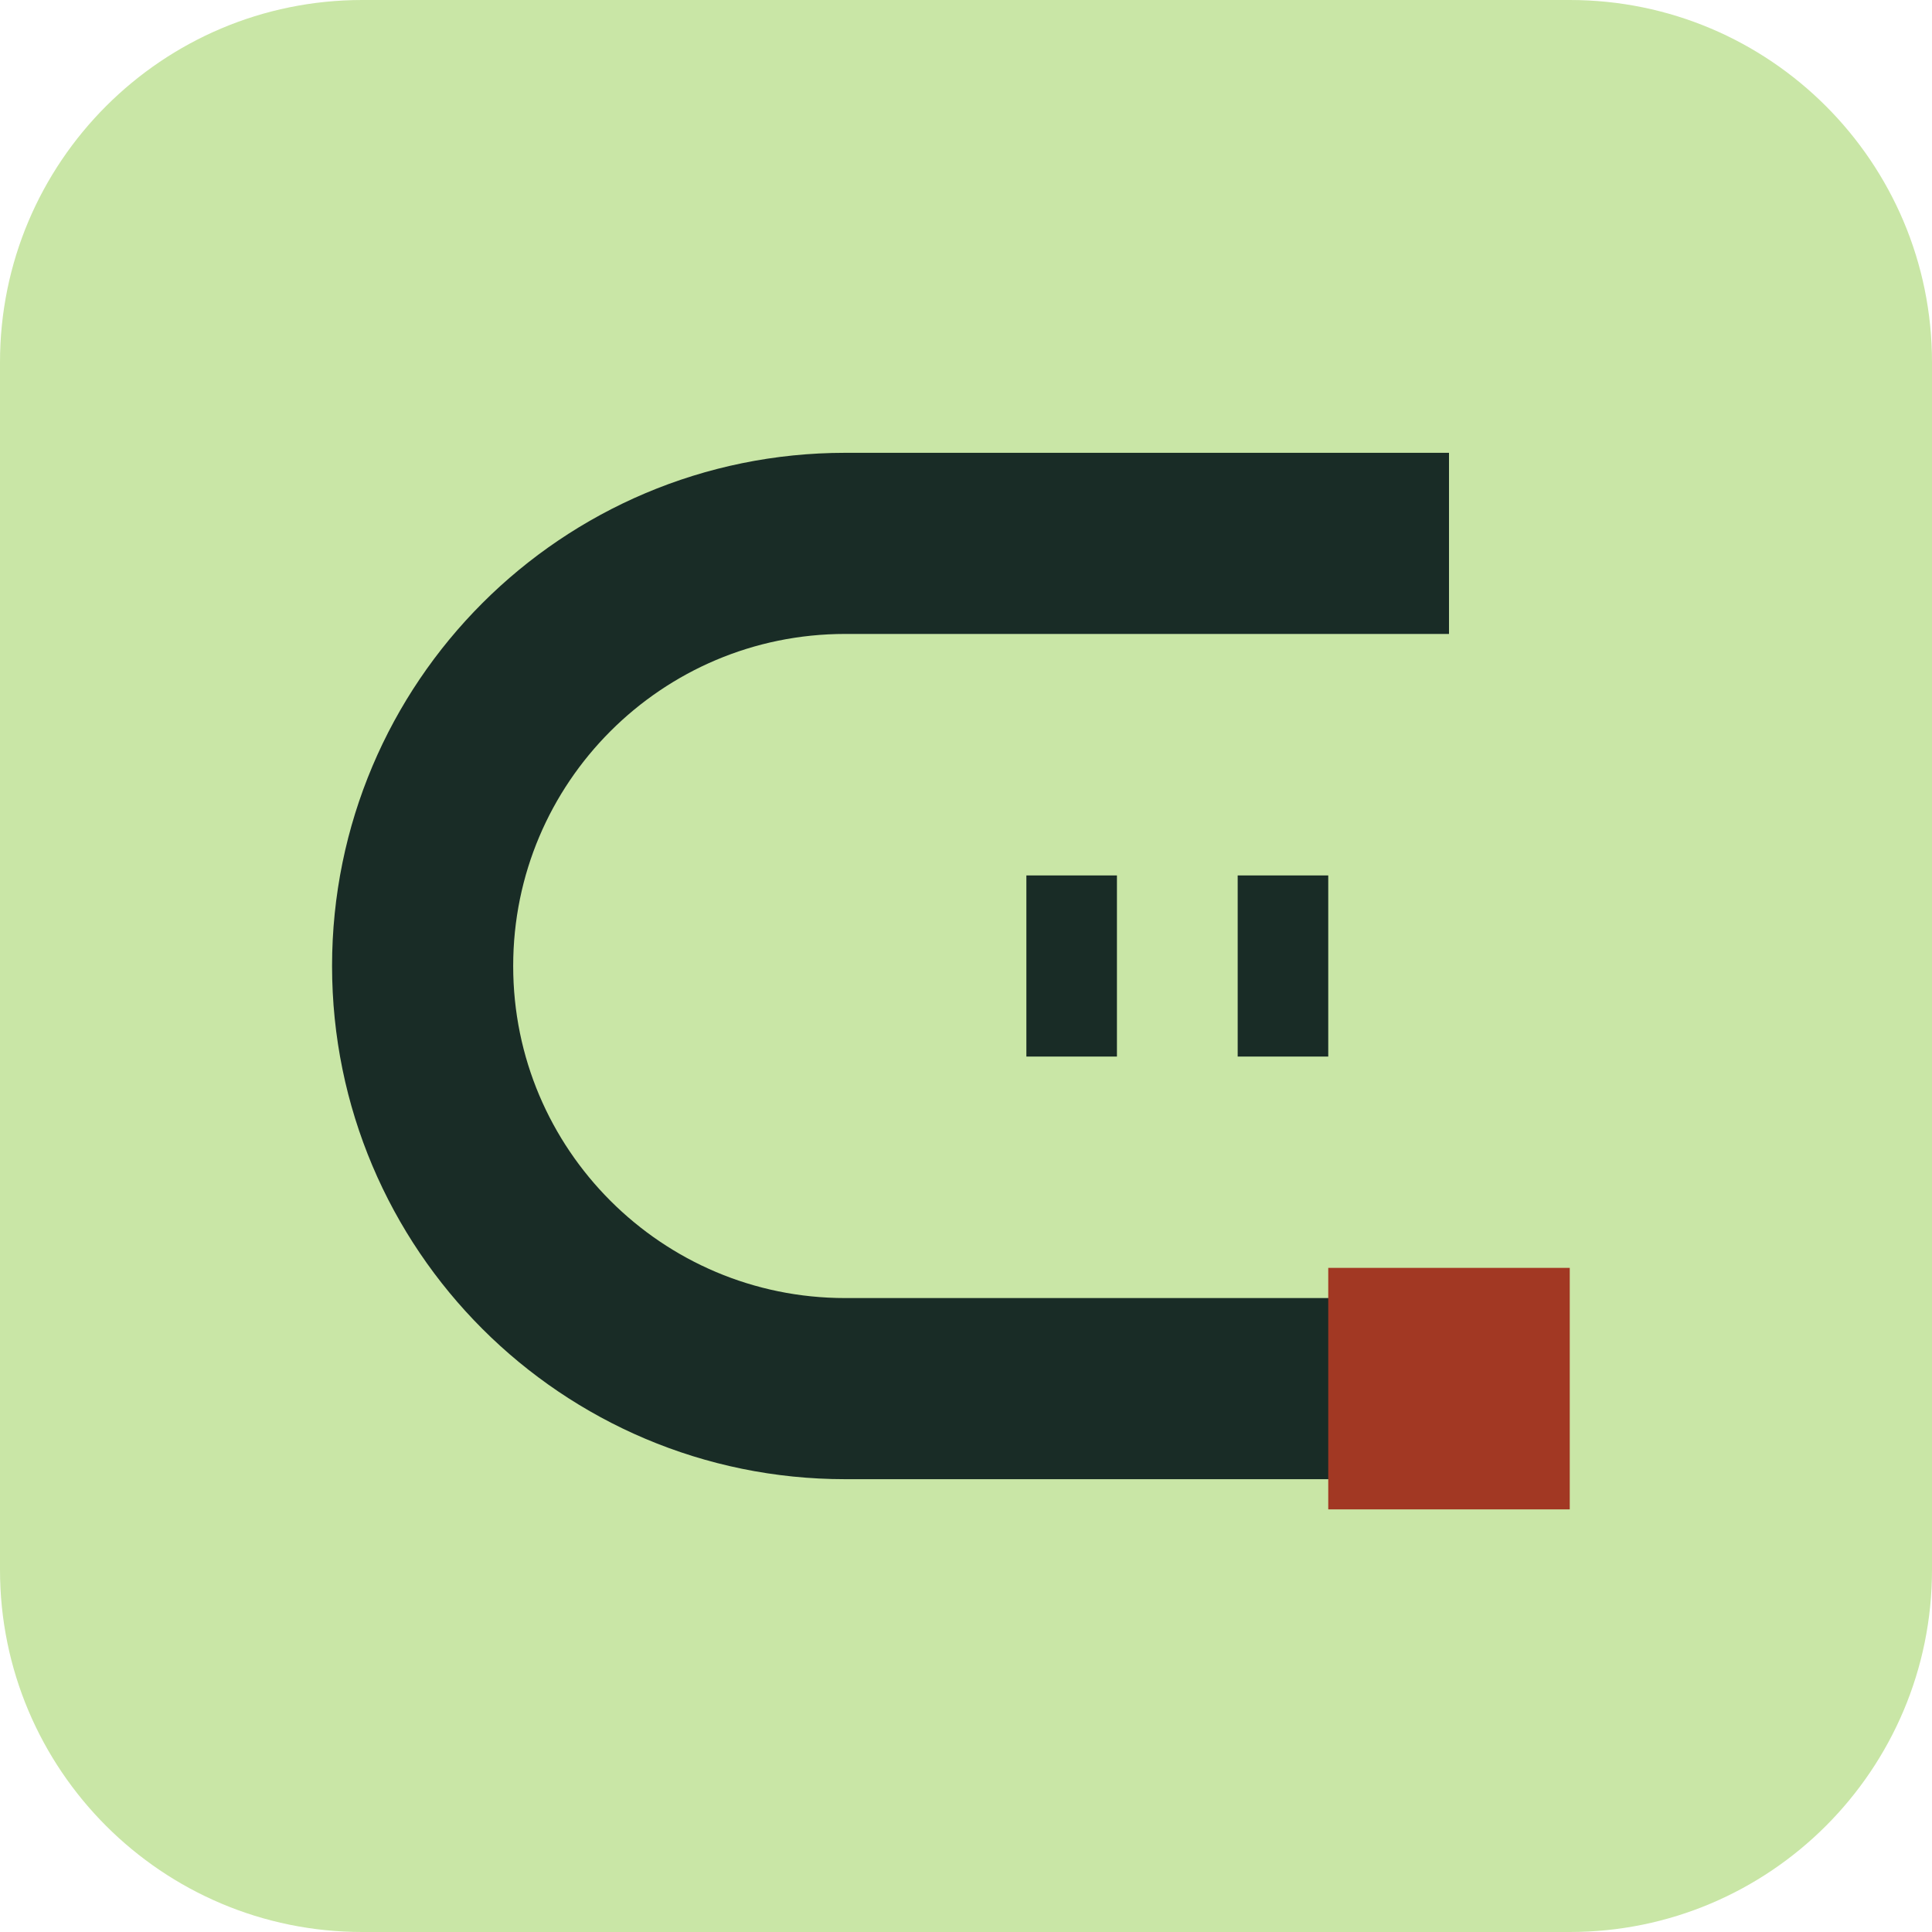
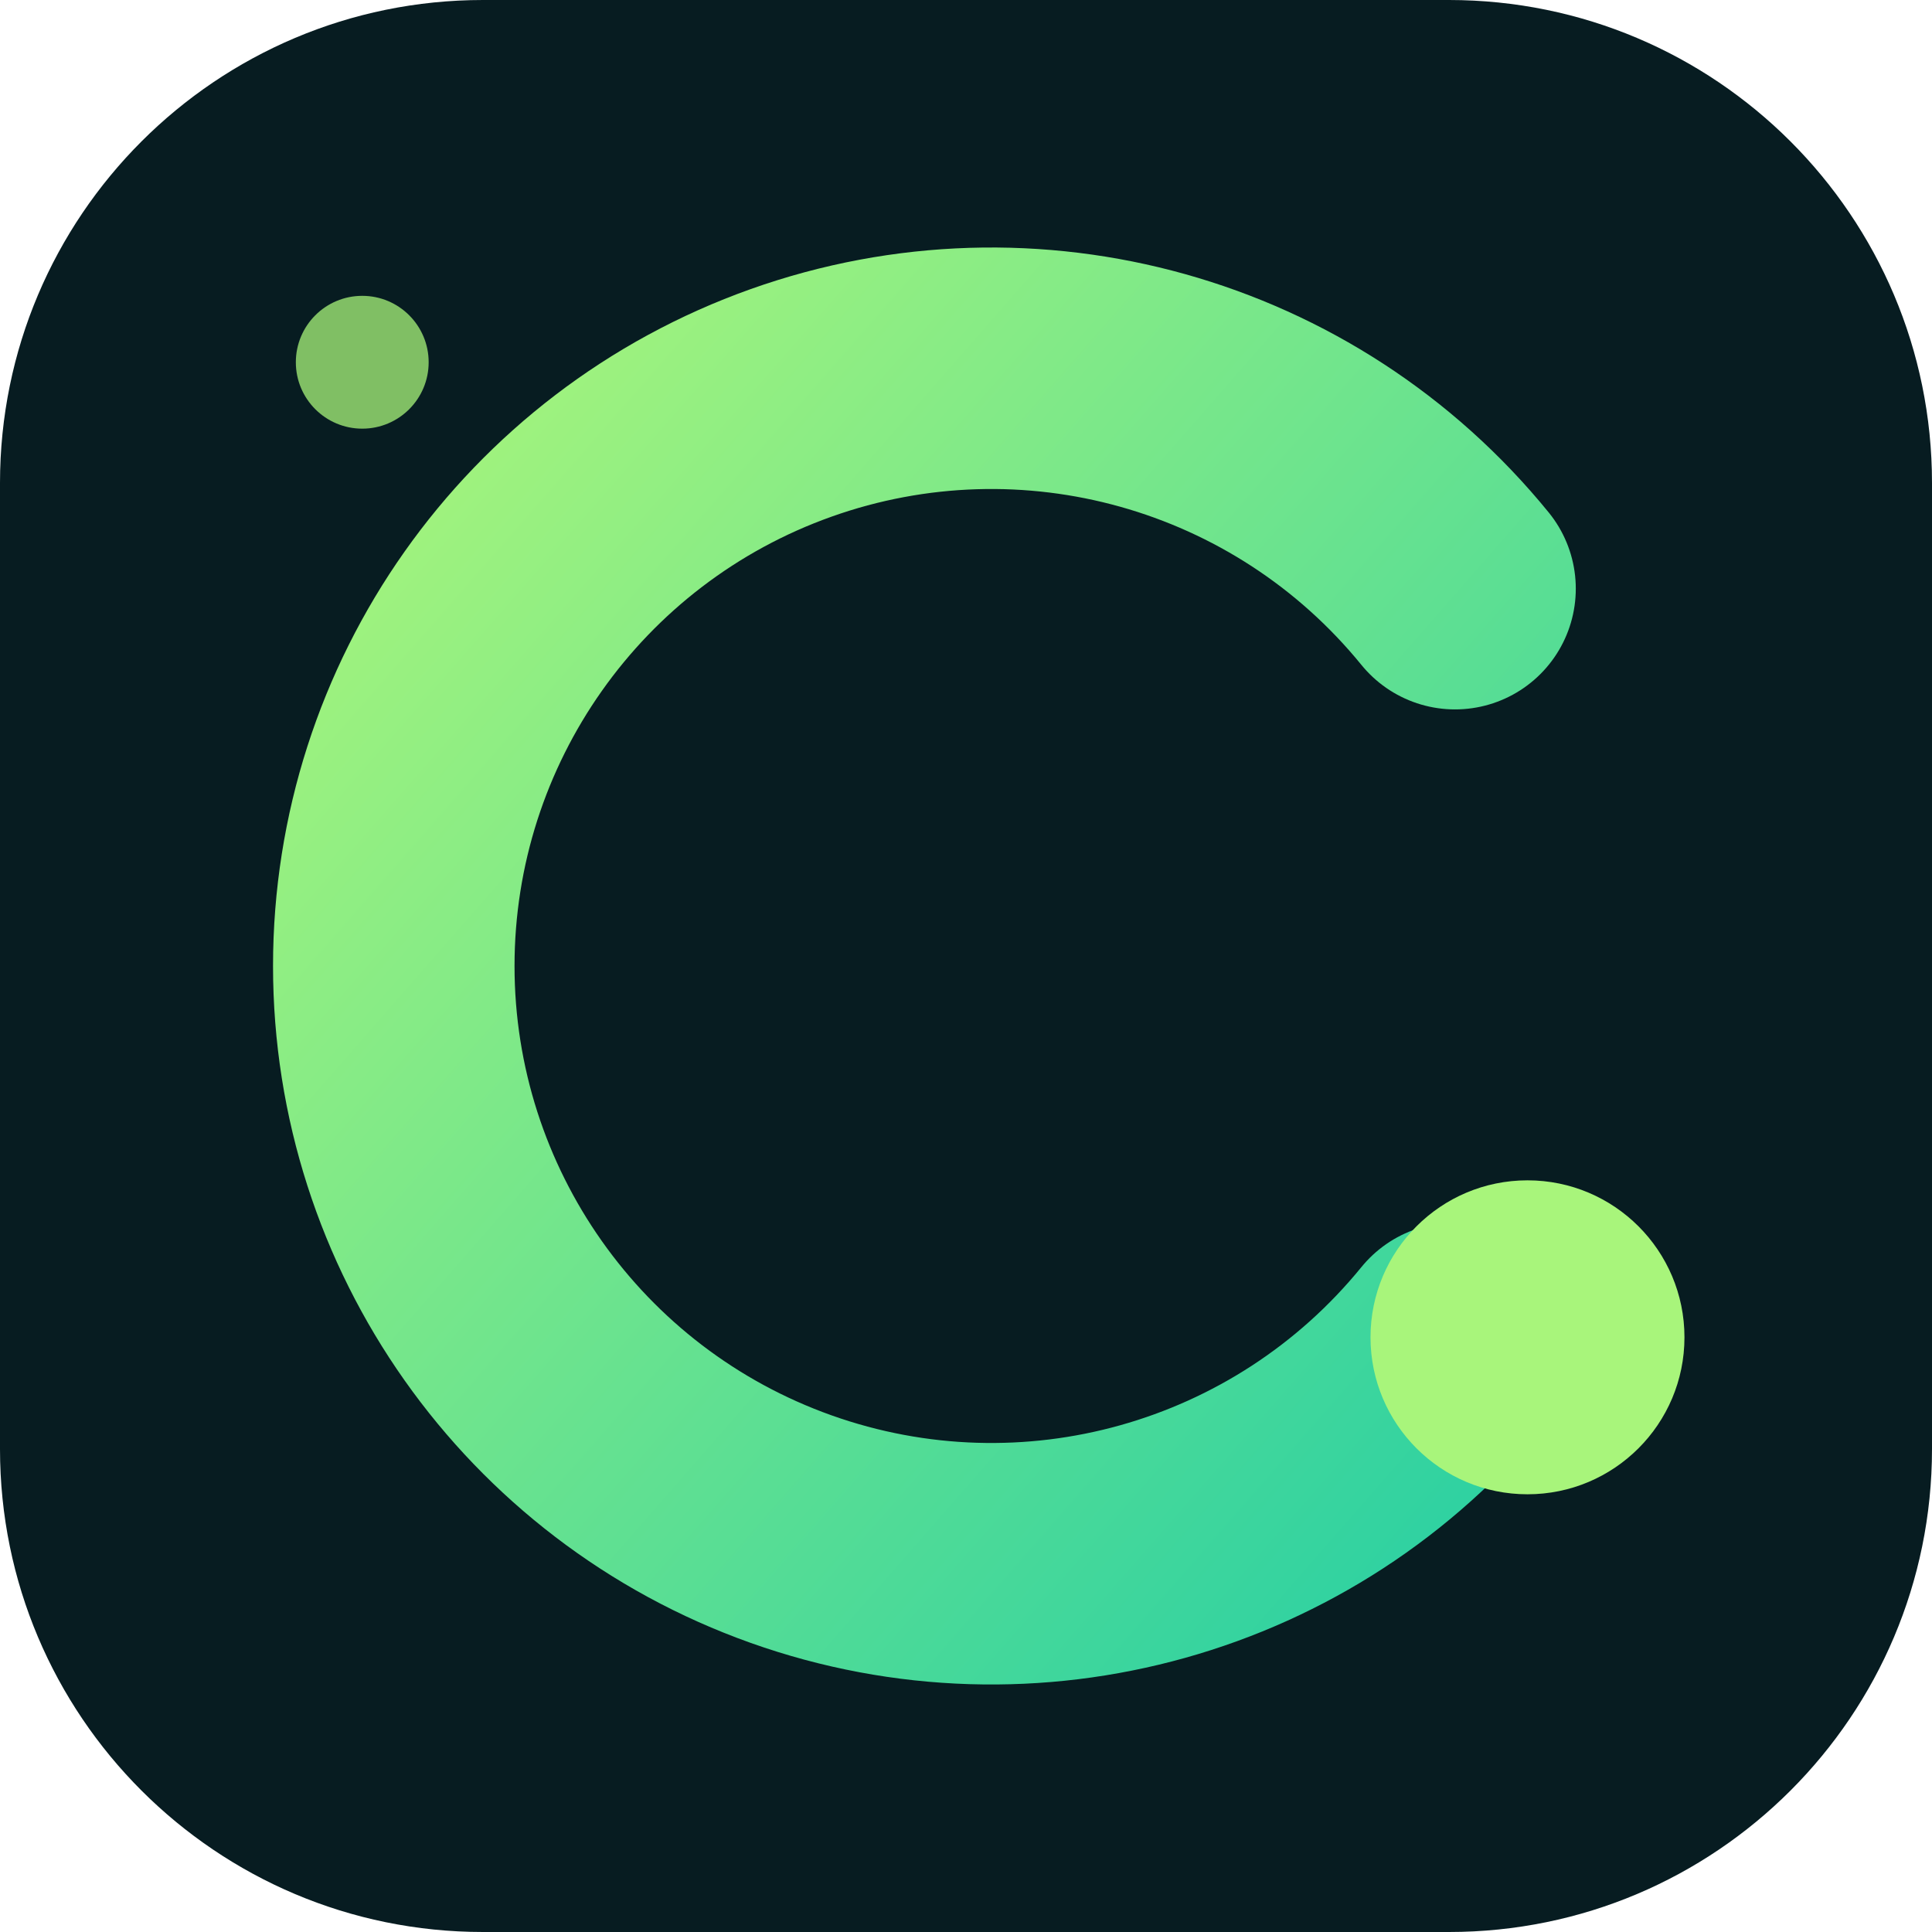
<svg xmlns="http://www.w3.org/2000/svg" viewBox="0 0 64 64">
-   <rect width="64" height="64" rx="12" fill="#c9e6a6" />
-   <path d="M48 18H28a14 14 0 0 0-14 14v0a14 14 0 0 0 14 14h20" fill="none" stroke="#192c26" stroke-width="6" />
-   <path d="M34 32h14" stroke="#192c26" stroke-width="6" stroke-dasharray="3 4" />
-   <rect x="44" y="42" width="8" height="8" fill="#a23823" />
+   <defs>
+     <linearGradient id="g" x1="0" y1="0" x2="1" y2="1">
+       <stop stop-color="#a8f57b" />
+       <stop offset="1" stop-color="#2dd1a2" />
+     </linearGradient>
+   </defs>
+   <rect width="64" height="64" rx="16" fill="#071c21" />
+   <path d="M48.2 19.5A19.8 19.8 0 1 0 48.2 44.5" fill="none" stroke="url(#g)" stroke-width="8" stroke-linecap="round" />
+   <circle cx="50.6" cy="44.3" r="5.2" fill="#a8f57b" />
+   <circle cx="12" cy="12" r="2.2" fill="#a8f57b" opacity=".75" />
</svg>
